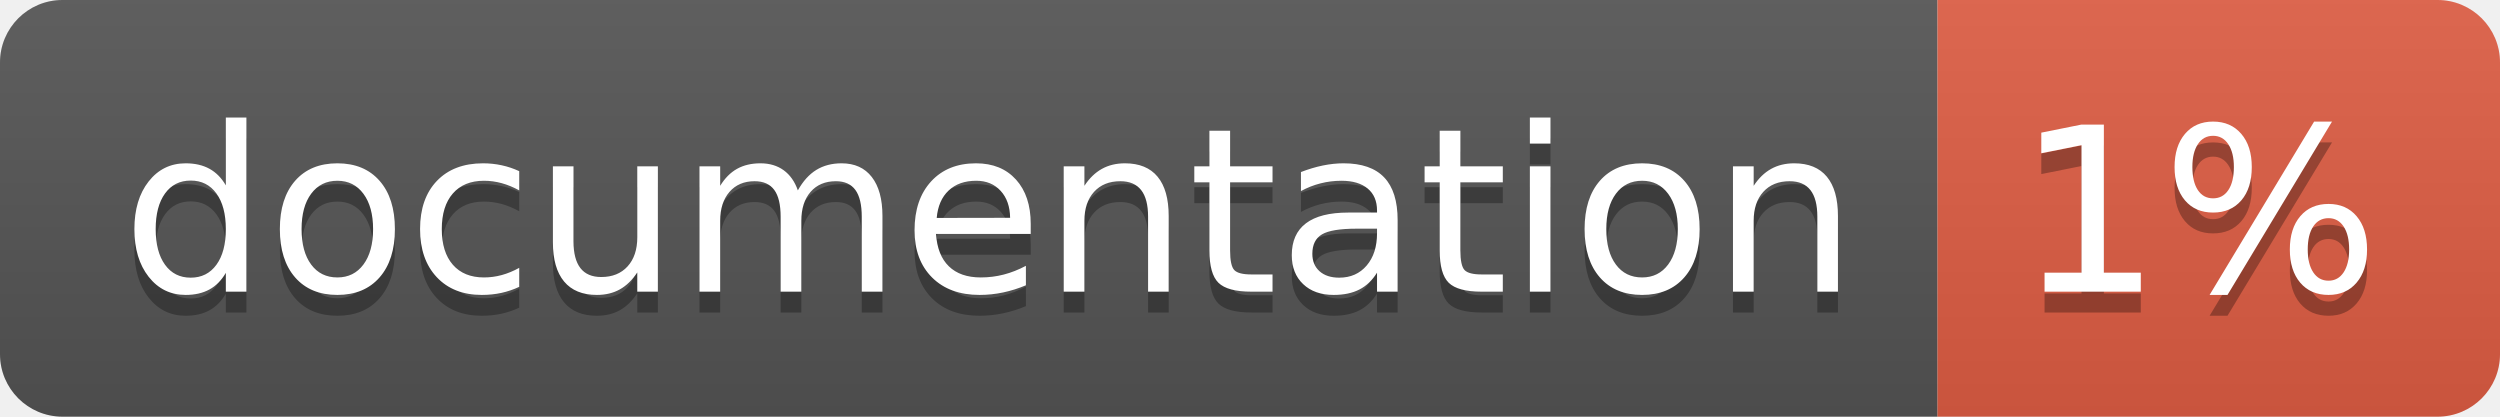
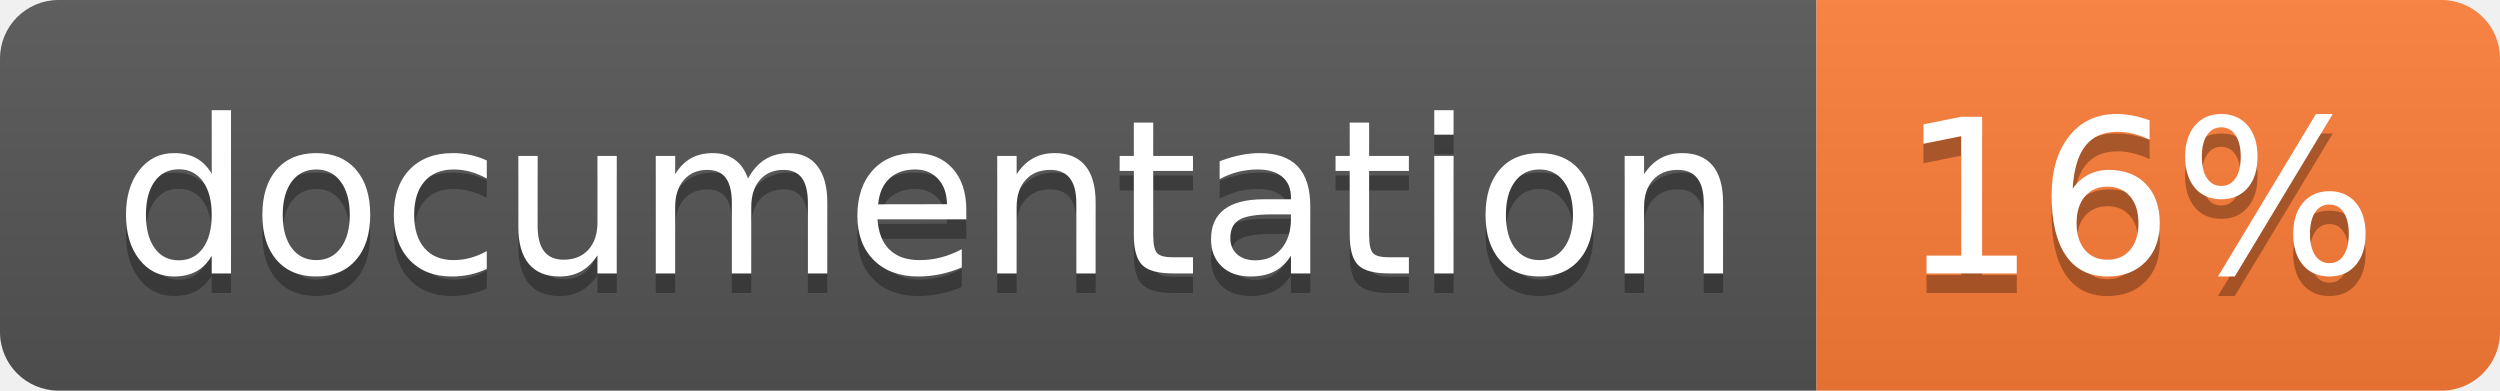
- <svg xmlns="http://www.w3.org/2000/svg" width="120" height="20">
+ <svg xmlns="http://www.w3.org/2000/svg" width="128" height="20">
  <linearGradient id="b" x2="0" y2="100%">
    <stop offset="0" stop-color="#bbb" stop-opacity=".1" />
    <stop offset="1" stop-opacity=".1" />
  </linearGradient>
  <clipPath id="a">
-     <rect width="120" height="20" rx="3" fill="#fff" />
+     <rect width="128" height="20" rx="3" fill="#fff" />
  </clipPath>
  <g clip-path="url(#a)">
    <path fill="#555" d="M0 0h93v20H0z" />
-     <path fill="#e05d44" d="M93 0h27v20H93z" />
-     <path fill="url(#b)" d="M0 0h120v20H0z" />
+     <path fill="#fe7d37" d="M93 0h35v20H93z" />
+     <path fill="url(#b)" d="M0 0h128v20H0z" />
  </g>
  <g fill="#fff" text-anchor="middle" font-family="DejaVu Sans,Verdana,Geneva,sans-serif" font-size="110">
    <text x="475" y="150" fill="#010101" fill-opacity=".3" transform="scale(.1)" textLength="830">
      documentation
    </text>
    <text x="475" y="140" transform="scale(.1)" textLength="830">
      documentation
    </text>
-     <text x="1055" y="150" fill="#010101" fill-opacity=".3" transform="scale(.1)" textLength="170">
-       1%
+     <text x="1095" y="150" fill="#010101" fill-opacity=".3" transform="scale(.1)" textLength="250">
+       16%
    </text>
-     <text x="1055" y="140" transform="scale(.1)" textLength="170">
-       1%
+     <text x="1095" y="140" transform="scale(.1)" textLength="250">
+       16%
    </text>
  </g>
</svg>
